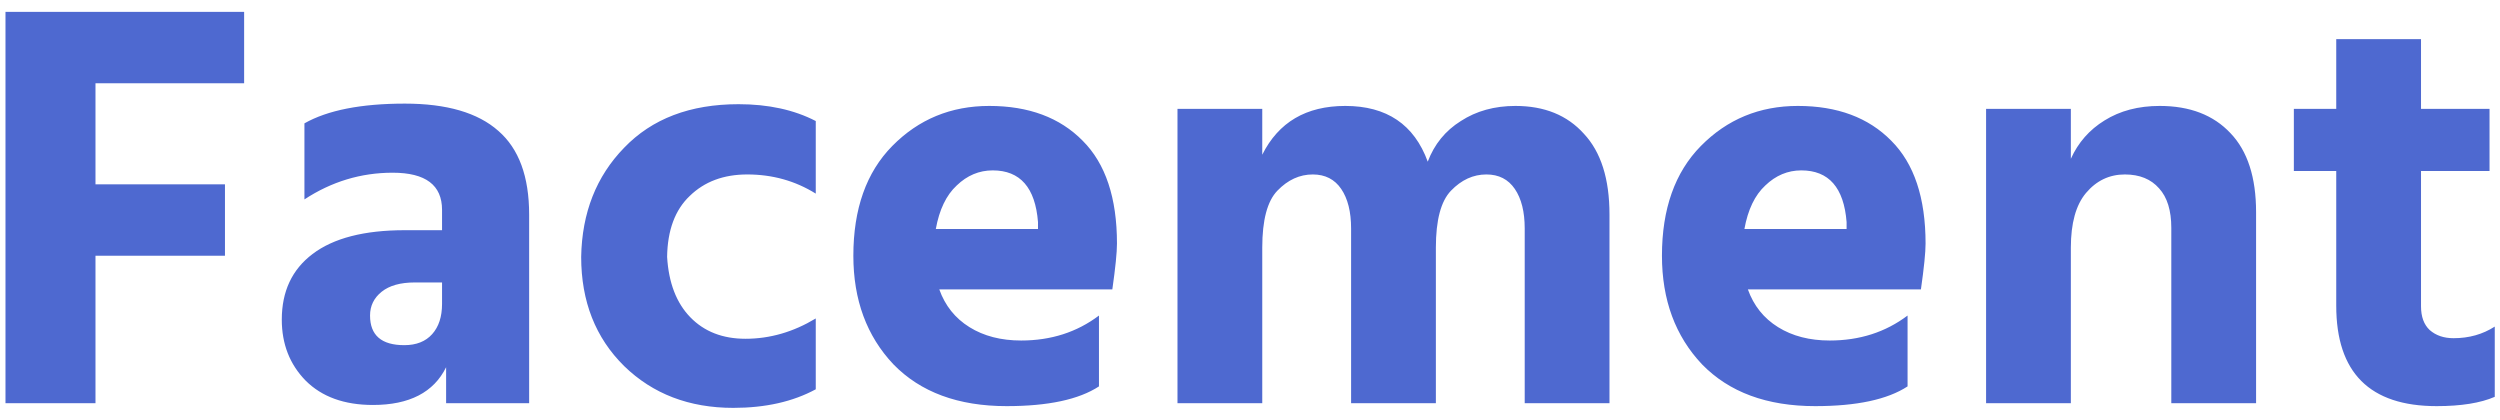
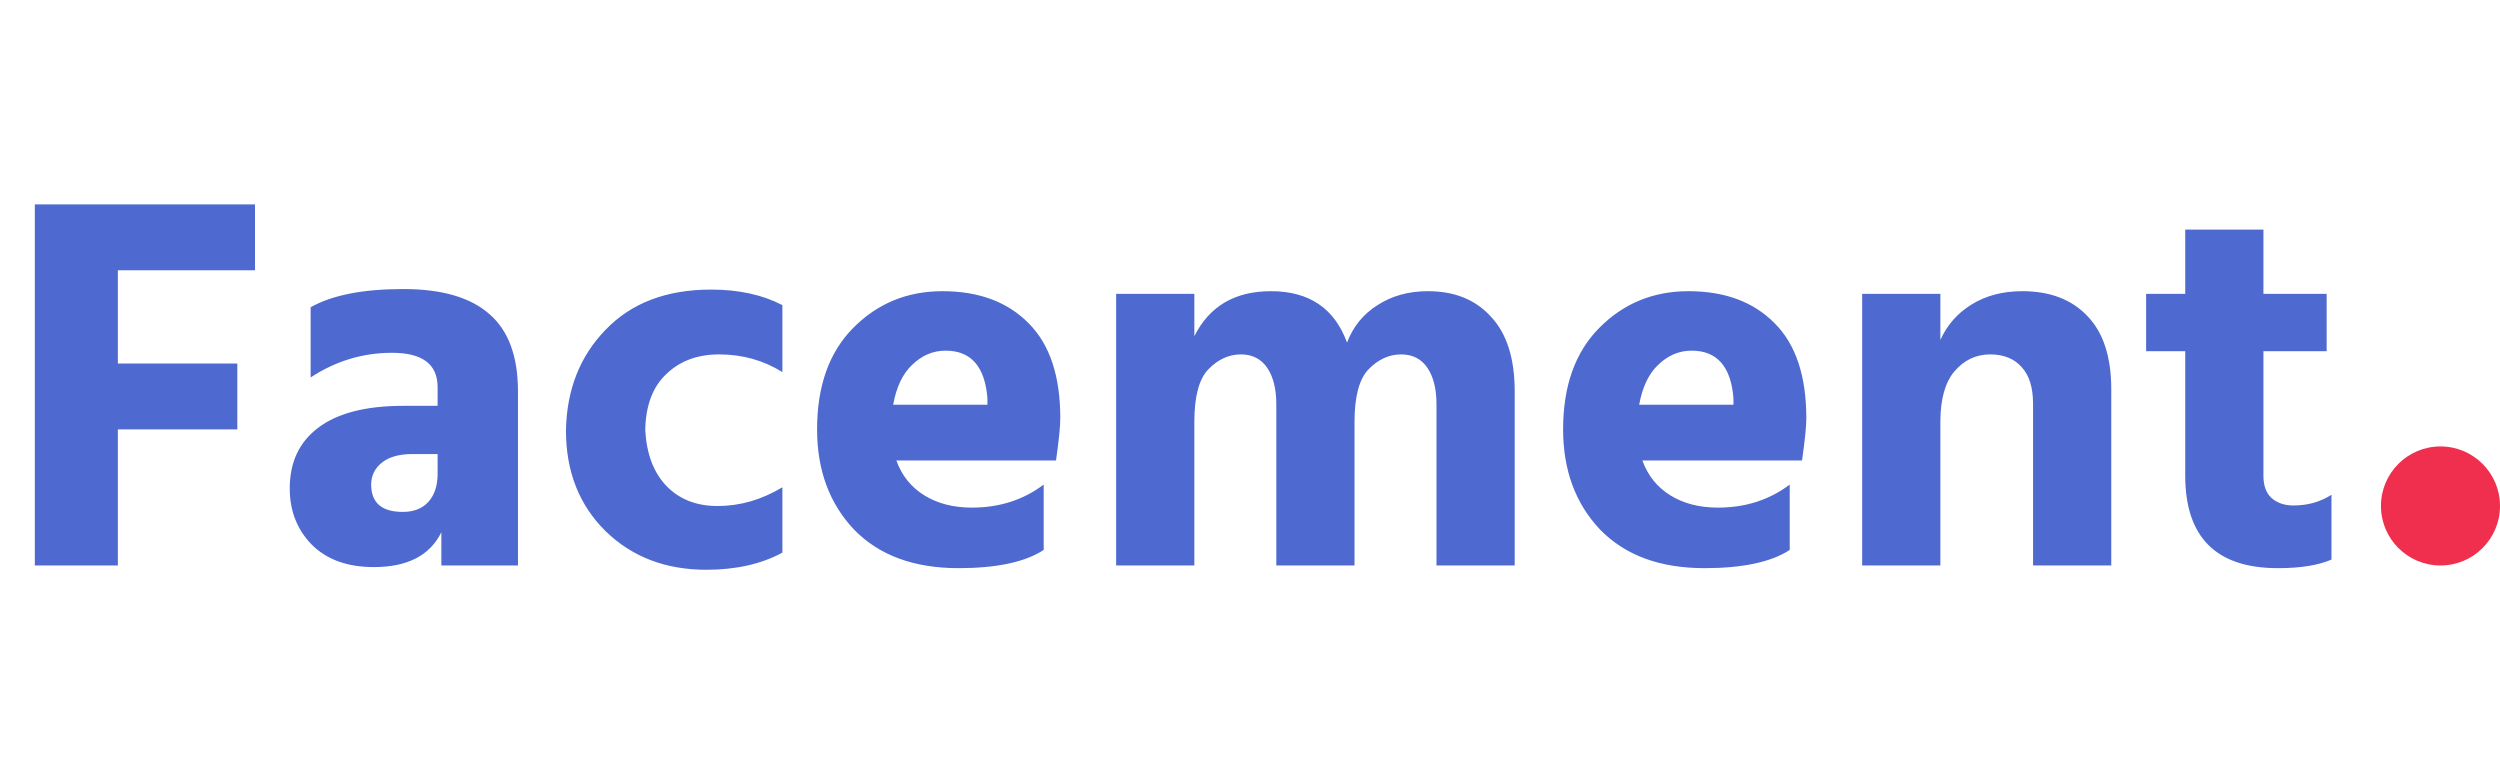
- <svg xmlns="http://www.w3.org/2000/svg" width="155" height="26" viewBox="0 0 155 26" fill="none">
-   <path d="M15.136 5.164H5.92V11.428H13.948V15.856H5.92V25H0.34V0.736H15.136V5.164ZM27.407 17.512H25.715C24.827 17.512 24.143 17.704 23.663 18.088C23.183 18.472 22.943 18.964 22.943 19.564C22.943 20.788 23.651 21.4 25.067 21.4C25.811 21.4 26.387 21.172 26.795 20.716C27.203 20.26 27.407 19.636 27.407 18.844V17.512ZM18.875 12.364V7.648C20.315 6.832 22.391 6.424 25.103 6.424C27.695 6.424 29.627 6.988 30.899 8.116C32.171 9.22 32.807 10.948 32.807 13.3V25H27.659V22.768C26.891 24.328 25.379 25.108 23.123 25.108C21.347 25.108 19.955 24.604 18.947 23.596C17.963 22.588 17.471 21.328 17.471 19.816C17.471 18.064 18.107 16.708 19.379 15.748C20.675 14.764 22.583 14.272 25.103 14.272H27.407V13.012C27.407 11.476 26.387 10.708 24.347 10.708C22.379 10.708 20.555 11.26 18.875 12.364ZM41.361 15.928C41.457 17.536 41.937 18.784 42.801 19.672C43.665 20.56 44.805 21.004 46.221 21.004C47.733 21.004 49.185 20.584 50.577 19.744V24.136C49.161 24.904 47.457 25.288 45.465 25.288C42.729 25.288 40.473 24.424 38.697 22.696C36.921 20.944 36.033 18.688 36.033 15.928C36.081 13.192 36.969 10.936 38.697 9.16C40.425 7.36 42.789 6.46 45.789 6.46C47.637 6.46 49.233 6.808 50.577 7.504V12.004C49.305 11.212 47.889 10.816 46.329 10.816C44.865 10.816 43.677 11.26 42.765 12.148C41.853 13.012 41.385 14.272 41.361 15.928ZM64.356 14.2V13.768C64.188 11.632 63.252 10.564 61.548 10.564C60.708 10.564 59.964 10.876 59.316 11.5C58.668 12.1 58.236 13 58.02 14.2H64.356ZM68.136 19.564V23.956C66.888 24.772 64.98 25.18 62.412 25.18C59.412 25.18 57.072 24.316 55.392 22.588C53.736 20.836 52.908 18.592 52.908 15.856C52.908 12.952 53.712 10.684 55.32 9.052C56.952 7.396 58.956 6.568 61.332 6.568C63.78 6.568 65.712 7.288 67.128 8.728C68.544 10.144 69.252 12.268 69.252 15.1C69.252 15.652 69.156 16.6 68.964 17.944H58.236C58.596 18.952 59.22 19.732 60.108 20.284C60.996 20.836 62.064 21.112 63.312 21.112C65.16 21.112 66.768 20.596 68.136 19.564ZM78.26 6.748V9.592C79.268 7.576 80.984 6.568 83.408 6.568C85.976 6.568 87.68 7.72 88.52 10.024C88.928 8.944 89.612 8.104 90.572 7.504C91.532 6.88 92.66 6.568 93.956 6.568C95.756 6.568 97.172 7.144 98.204 8.296C99.26 9.424 99.788 11.092 99.788 13.3V25H94.532V14.164C94.532 13.132 94.328 12.316 93.92 11.716C93.512 11.116 92.924 10.816 92.156 10.816C91.34 10.816 90.608 11.152 89.96 11.824C89.336 12.472 89.024 13.648 89.024 15.352V25H83.768V14.164C83.768 13.132 83.564 12.316 83.156 11.716C82.748 11.116 82.16 10.816 81.392 10.816C80.576 10.816 79.844 11.152 79.196 11.824C78.572 12.472 78.26 13.648 78.26 15.352V25H73.004V6.748H78.26ZM114.489 14.2V13.768C114.321 11.632 113.385 10.564 111.681 10.564C110.841 10.564 110.097 10.876 109.449 11.5C108.801 12.1 108.369 13 108.153 14.2H114.489ZM118.269 19.564V23.956C117.021 24.772 115.113 25.18 112.545 25.18C109.545 25.18 107.205 24.316 105.525 22.588C103.869 20.836 103.041 18.592 103.041 15.856C103.041 12.952 103.845 10.684 105.453 9.052C107.085 7.396 109.089 6.568 111.465 6.568C113.913 6.568 115.845 7.288 117.261 8.728C118.677 10.144 119.385 12.268 119.385 15.1C119.385 15.652 119.289 16.6 119.097 17.944H108.369C108.729 18.952 109.353 19.732 110.241 20.284C111.129 20.836 112.197 21.112 113.445 21.112C115.293 21.112 116.901 20.596 118.269 19.564ZM128.393 6.748V9.844C128.849 8.836 129.545 8.044 130.481 7.468C131.441 6.868 132.581 6.568 133.901 6.568C135.773 6.568 137.237 7.132 138.293 8.26C139.349 9.364 139.877 10.996 139.877 13.156V25H134.621V14.128C134.621 13.048 134.369 12.232 133.865 11.68C133.361 11.104 132.653 10.816 131.741 10.816C130.781 10.816 129.977 11.2 129.329 11.968C128.705 12.712 128.393 13.84 128.393 15.352V25H123.137V6.748H128.393ZM150.103 10.6V18.988C150.103 19.636 150.283 20.128 150.643 20.464C151.027 20.8 151.519 20.968 152.119 20.968C153.079 20.968 153.931 20.728 154.675 20.248V24.604C153.787 24.988 152.587 25.18 151.075 25.18C146.923 25.18 144.847 23.104 144.847 18.952V10.6H142.219V6.748H144.847V2.428H150.103V6.748H154.351V10.6H150.103Z" fill="#4E69D0" />
+ <svg xmlns="http://www.w3.org/2000/svg" width="168" height="52" viewBox="0 0 168 52" fill="none">
+   <path d="M17.136 18.164H7.92V24.428H15.948V28.856H7.92V38H2.34V13.736H17.136V18.164ZM29.407 30.512H27.715C26.827 30.512 26.143 30.704 25.663 31.088C25.183 31.472 24.943 31.964 24.943 32.564C24.943 33.788 25.651 34.4 27.067 34.4C27.811 34.4 28.387 34.172 28.795 33.716C29.203 33.26 29.407 32.636 29.407 31.844V30.512ZM20.875 25.364V20.648C22.315 19.832 24.391 19.424 27.103 19.424C29.695 19.424 31.627 19.988 32.899 21.116C34.171 22.22 34.807 23.948 34.807 26.3V38H29.659V35.768C28.891 37.328 27.379 38.108 25.123 38.108C23.347 38.108 21.955 37.604 20.947 36.596C19.963 35.588 19.471 34.328 19.471 32.816C19.471 31.064 20.107 29.708 21.379 28.748C22.675 27.764 24.583 27.272 27.103 27.272H29.407V26.012C29.407 24.476 28.387 23.708 26.347 23.708C24.379 23.708 22.555 24.26 20.875 25.364ZM43.361 28.928C43.457 30.536 43.937 31.784 44.801 32.672C45.665 33.56 46.805 34.004 48.221 34.004C49.733 34.004 51.185 33.584 52.577 32.744V37.136C51.161 37.904 49.457 38.288 47.465 38.288C44.729 38.288 42.473 37.424 40.697 35.696C38.921 33.944 38.033 31.688 38.033 28.928C38.081 26.192 38.969 23.936 40.697 22.16C42.425 20.36 44.789 19.46 47.789 19.46C49.637 19.46 51.233 19.808 52.577 20.504V25.004C51.305 24.212 49.889 23.816 48.329 23.816C46.865 23.816 45.677 24.26 44.765 25.148C43.853 26.012 43.385 27.272 43.361 28.928ZM66.356 27.2V26.768C66.188 24.632 65.252 23.564 63.548 23.564C62.708 23.564 61.964 23.876 61.316 24.5C60.668 25.1 60.236 26 60.02 27.2H66.356ZM70.136 32.564V36.956C68.888 37.772 66.98 38.18 64.412 38.18C61.412 38.18 59.072 37.316 57.392 35.588C55.736 33.836 54.908 31.592 54.908 28.856C54.908 25.952 55.712 23.684 57.32 22.052C58.952 20.396 60.956 19.568 63.332 19.568C65.78 19.568 67.712 20.288 69.128 21.728C70.544 23.144 71.252 25.268 71.252 28.1C71.252 28.652 71.156 29.6 70.964 30.944H60.236C60.596 31.952 61.22 32.732 62.108 33.284C62.996 33.836 64.064 34.112 65.312 34.112C67.16 34.112 68.768 33.596 70.136 32.564ZM80.26 19.748V22.592C81.268 20.576 82.984 19.568 85.408 19.568C87.976 19.568 89.68 20.72 90.52 23.024C90.928 21.944 91.612 21.104 92.572 20.504C93.532 19.88 94.66 19.568 95.956 19.568C97.756 19.568 99.172 20.144 100.204 21.296C101.26 22.424 101.788 24.092 101.788 26.3V38H96.532V27.164C96.532 26.132 96.328 25.316 95.92 24.716C95.512 24.116 94.924 23.816 94.156 23.816C93.34 23.816 92.608 24.152 91.96 24.824C91.336 25.472 91.024 26.648 91.024 28.352V38H85.768V27.164C85.768 26.132 85.564 25.316 85.156 24.716C84.748 24.116 84.16 23.816 83.392 23.816C82.576 23.816 81.844 24.152 81.196 24.824C80.572 25.472 80.26 26.648 80.26 28.352V38H75.004V19.748H80.26ZM116.489 27.2V26.768C116.321 24.632 115.385 23.564 113.681 23.564C112.841 23.564 112.097 23.876 111.449 24.5C110.801 25.1 110.369 26 110.153 27.2H116.489ZM120.269 32.564V36.956C119.021 37.772 117.113 38.18 114.545 38.18C111.545 38.18 109.205 37.316 107.525 35.588C105.869 33.836 105.041 31.592 105.041 28.856C105.041 25.952 105.845 23.684 107.453 22.052C109.085 20.396 111.089 19.568 113.465 19.568C115.913 19.568 117.845 20.288 119.261 21.728C120.677 23.144 121.385 25.268 121.385 28.1C121.385 28.652 121.289 29.6 121.097 30.944H110.369C110.729 31.952 111.353 32.732 112.241 33.284C113.129 33.836 114.197 34.112 115.445 34.112C117.293 34.112 118.901 33.596 120.269 32.564ZM130.393 19.748V22.844C130.849 21.836 131.545 21.044 132.481 20.468C133.441 19.868 134.581 19.568 135.901 19.568C137.773 19.568 139.237 20.132 140.293 21.26C141.349 22.364 141.877 23.996 141.877 26.156V38H136.621V27.128C136.621 26.048 136.369 25.232 135.865 24.68C135.361 24.104 134.653 23.816 133.741 23.816C132.781 23.816 131.977 24.2 131.329 24.968C130.705 25.712 130.393 26.84 130.393 28.352V38H125.137V19.748H130.393ZM152.103 23.6V31.988C152.103 32.636 152.283 33.128 152.643 33.464C153.027 33.8 153.519 33.968 154.119 33.968C155.079 33.968 155.931 33.728 156.675 33.248V37.604C155.787 37.988 154.587 38.18 153.075 38.18C148.923 38.18 146.847 36.104 146.847 31.952V23.6H144.219V19.748H146.847V15.428H152.103V19.748H156.351V23.6H152.103Z" fill="#4E69D0" />
+   <circle cx="164" cy="34" r="4" fill="#F02E4E" />
</svg>
